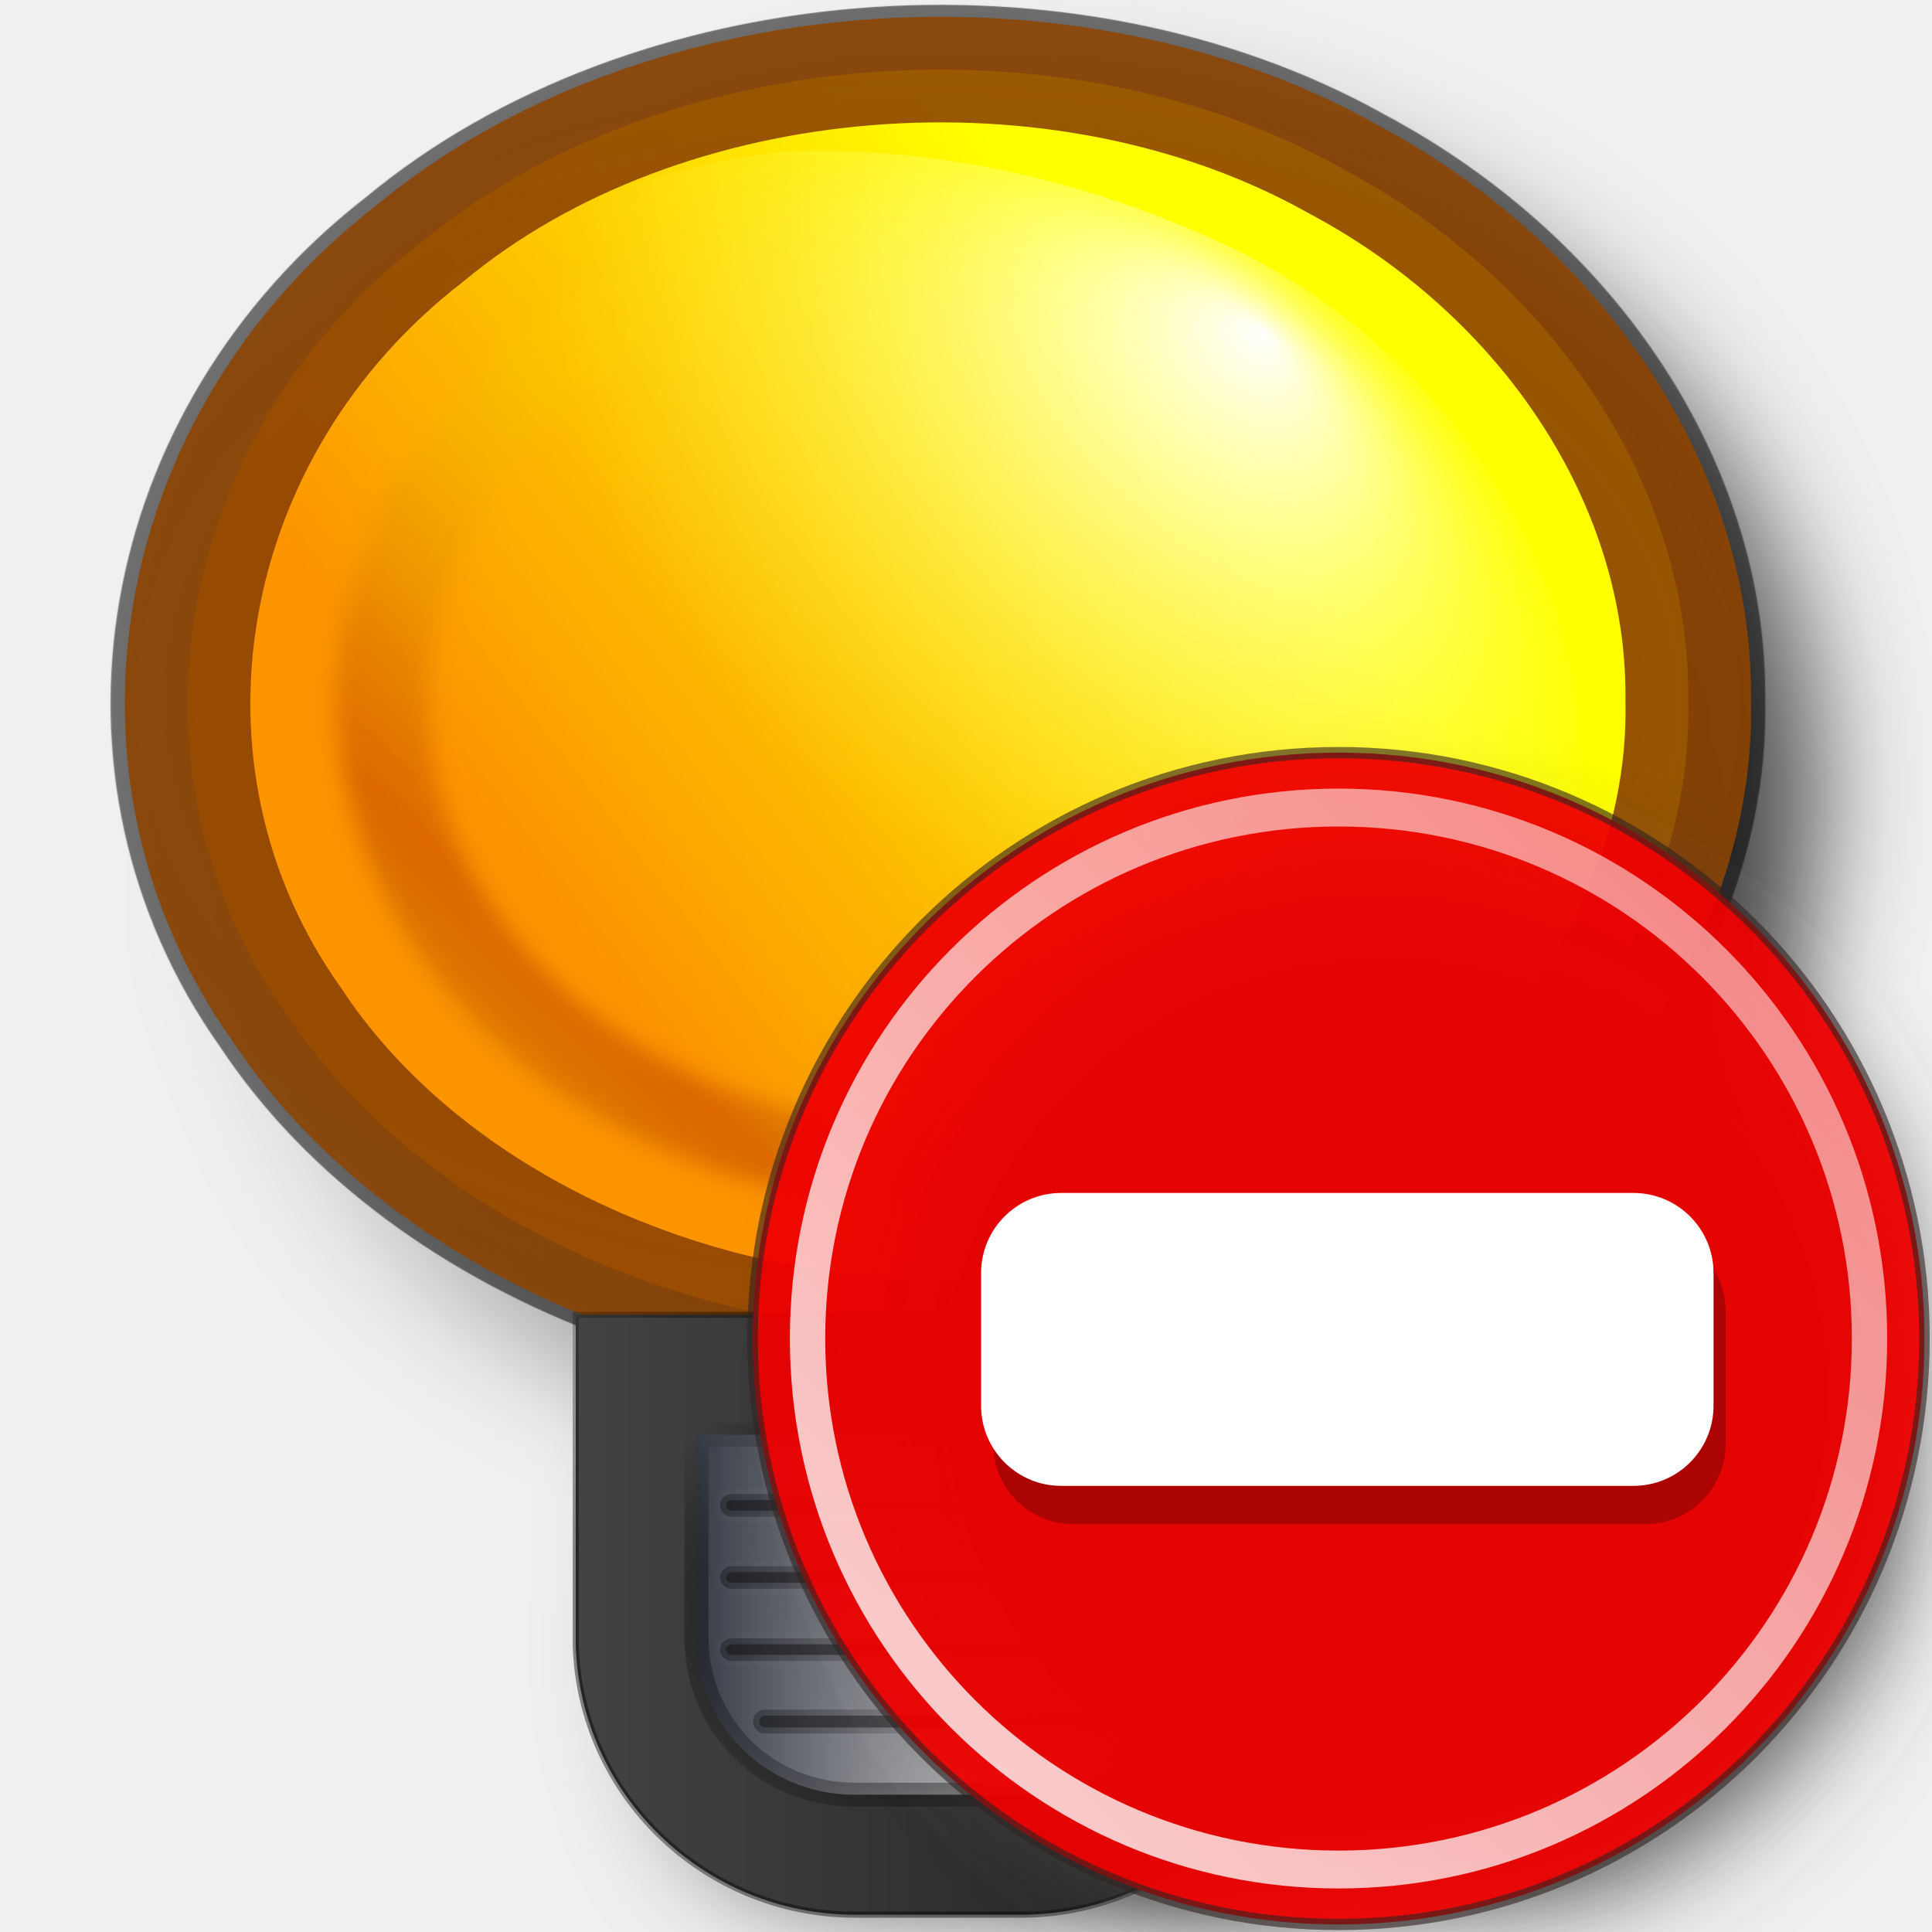
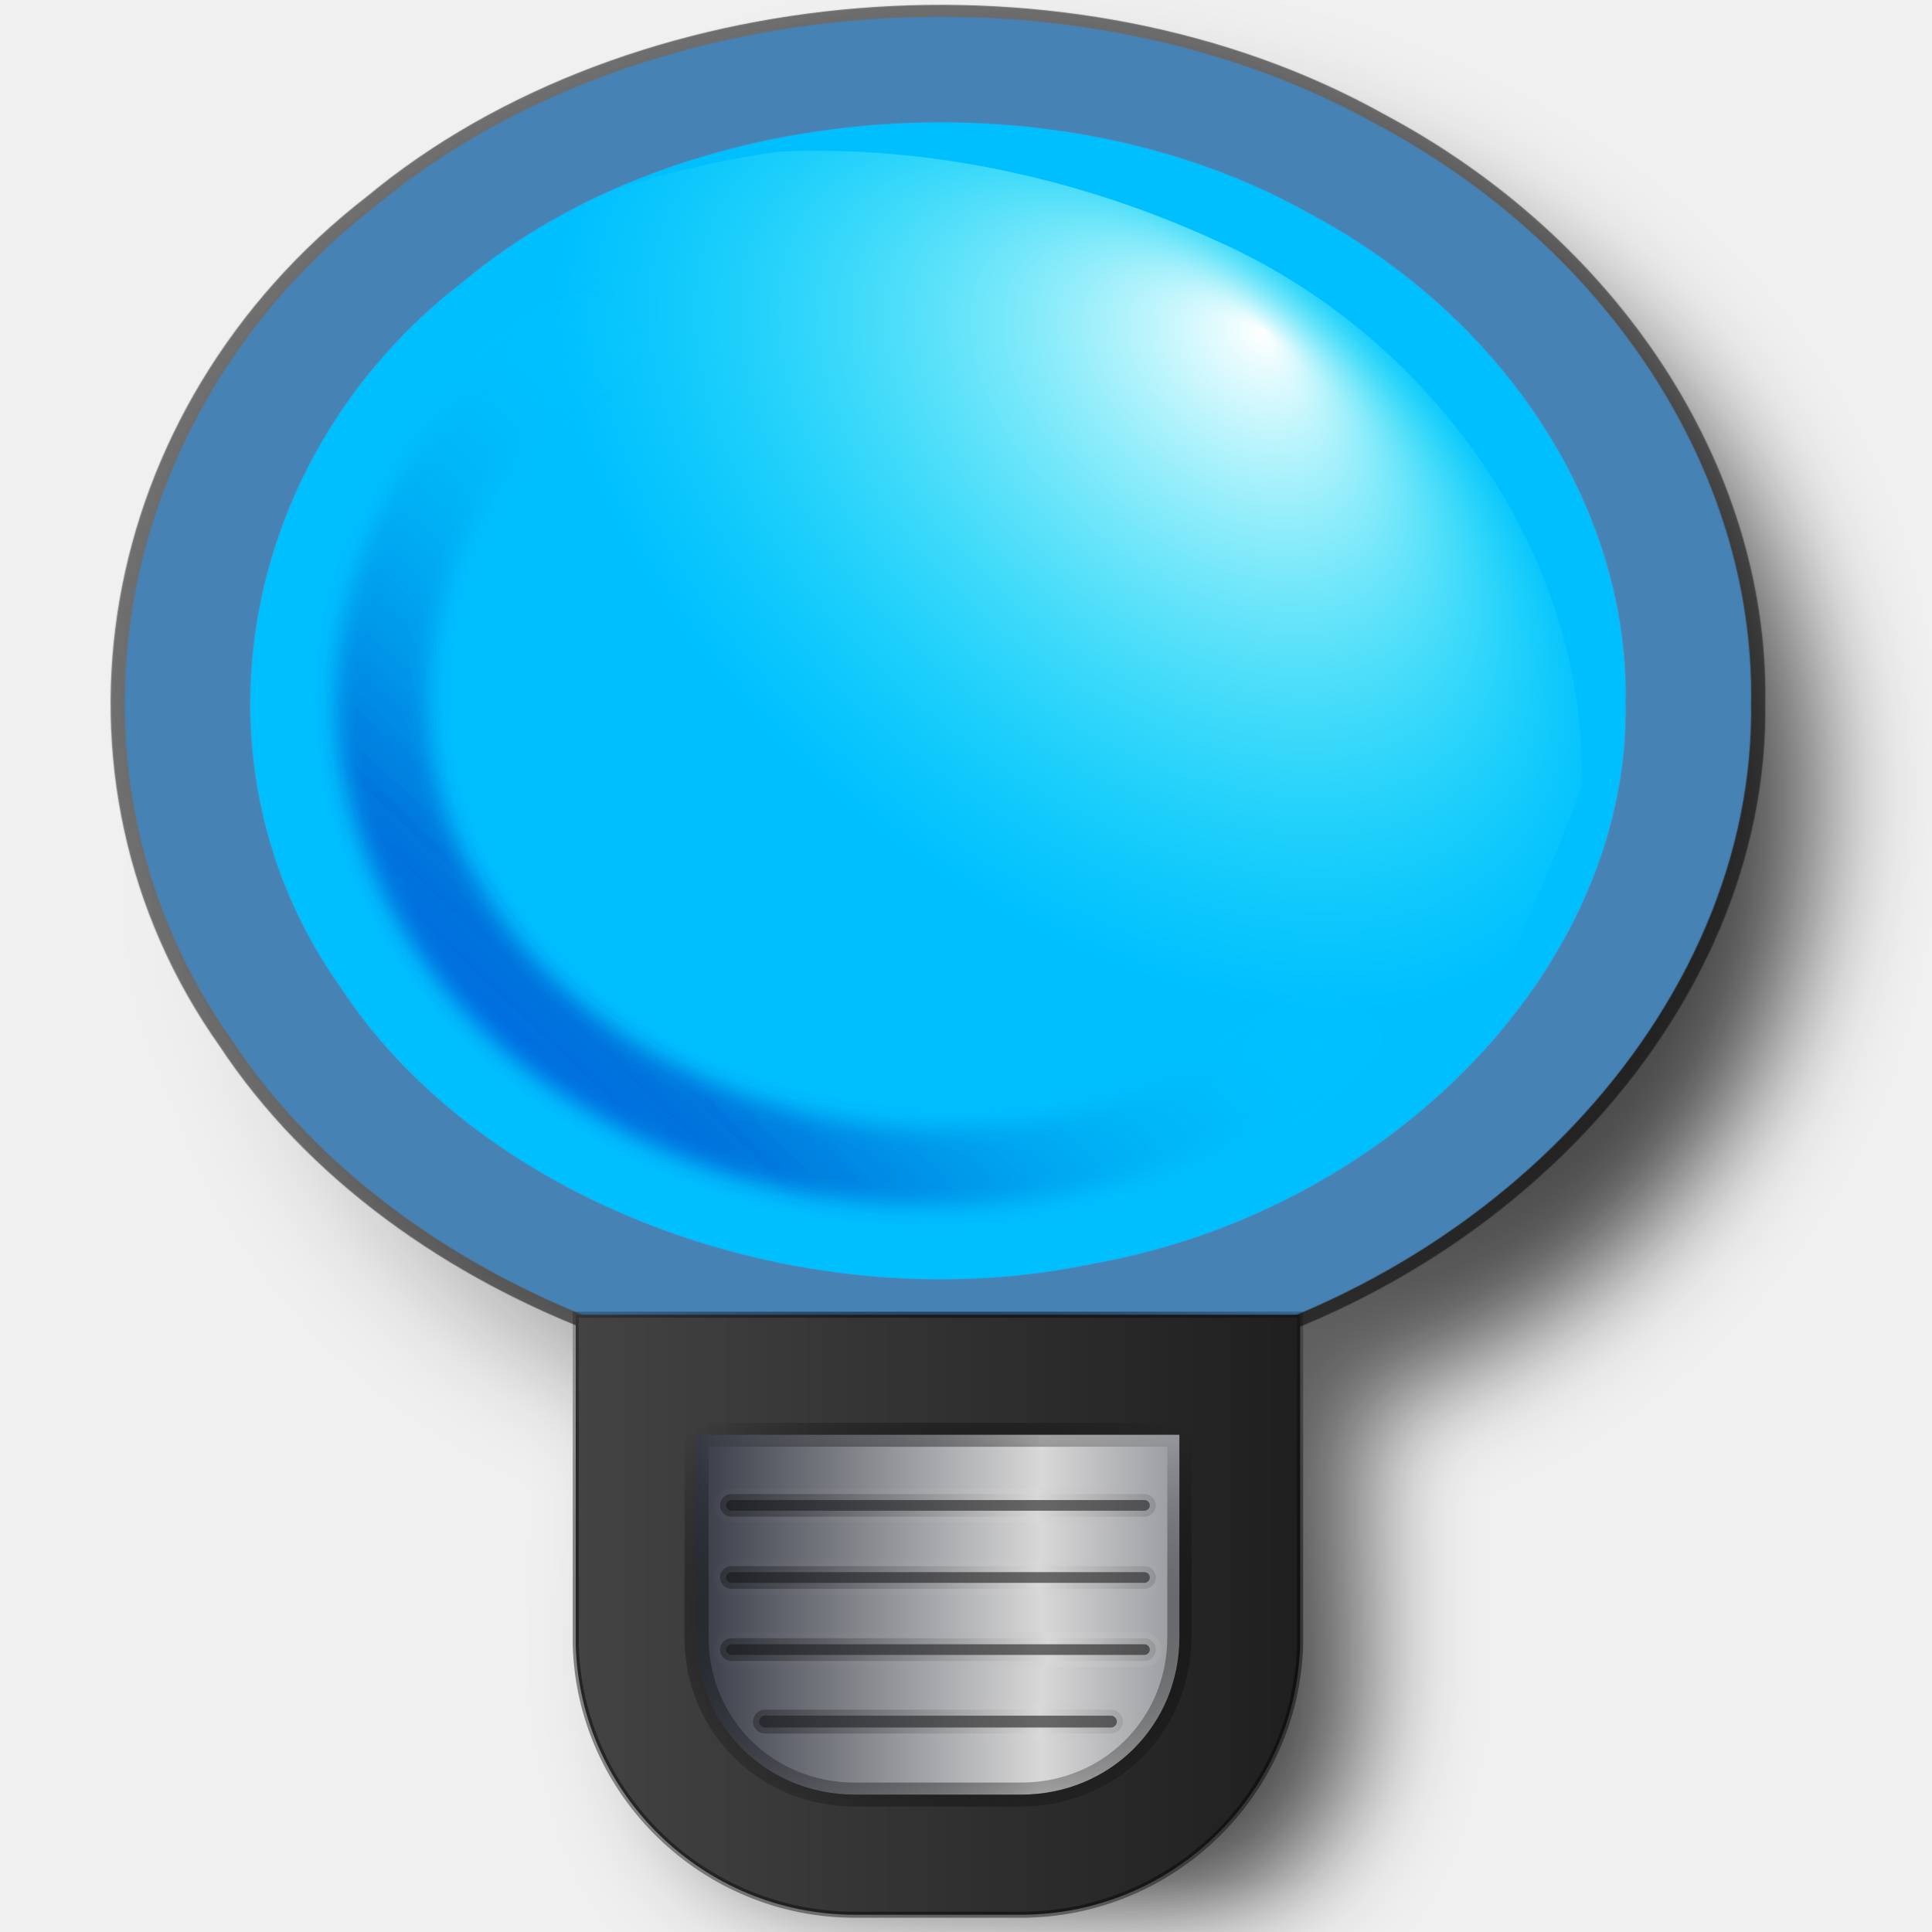
<svg xmlns="http://www.w3.org/2000/svg" xmlns:xlink="http://www.w3.org/1999/xlink" width="16" height="16" id="svg6020" version="1.0">
  <defs id="defs6022">
    <linearGradient id="linearGradient3605">
      <stop id="stop3607" offset="0" style="stop-color:#fc9400;stop-opacity:1" />
      <stop id="stop3609" offset="1" style="stop-color:#ffff00;stop-opacity:1;" />
    </linearGradient>
    <linearGradient id="linearGradient3894">
      <stop id="stop3896" offset="0" style="stop-color:#8d4402;stop-opacity:1;" />
      <stop id="stop3898" offset="1" style="stop-color:#8d4402;stop-opacity:0.764;" />
    </linearGradient>
    <linearGradient id="linearGradient6776">
-       <stop id="stop6778" offset="0" style="stop-color:#ffd500;stop-opacity:1;" />
-       <stop style="stop-color:#ba3d00;stop-opacity:0.498;" offset="0.368" id="stop6780" />
-       <stop id="stop6782" offset="1" style="stop-color:#ffff00;stop-opacity:0;" />
-     </linearGradient>
-     <filter height="1.248" y="-0.124" width="1.232" x="-0.116" id="filter4191">
-       <feGaussianBlur id="feGaussianBlur4193" stdDeviation="3.193" />
-     </filter>
-     <linearGradient id="linearGradient11387">
-       <stop id="stop11389" offset="0" style="stop-color:#ffffff;stop-opacity:1;" />
-       <stop id="stop11391" offset="1" style="stop-color:#ffffff;stop-opacity:0;" />
+       <stop id="stop6778" offset="0" style="stop-color:#0070ff;stop-opacity:1;" />
+       <stop style="stop-color:#002dba;stop-opacity:0.498;" offset="0.368" id="stop6780" />
+       <stop id="stop6782" offset="1" style="stop-color:#00ebff;stop-opacity:0;" />
    </linearGradient>
    <linearGradient id="linearGradient7643">
      <stop id="stop7645" offset="0" style="stop-color:#000000;stop-opacity:1;" />
      <stop id="stop7647" offset="1" style="stop-color:#000000;stop-opacity:0;" />
    </linearGradient>
    <filter id="filter6694">
      <feGaussianBlur id="feGaussianBlur6696" stdDeviation="0.007" />
    </filter>
    <linearGradient id="linearGradient3682">
      <stop style="stop-color:#000000;stop-opacity:1;" offset="0" id="stop3684" />
      <stop style="stop-color:#000000;stop-opacity:0;" offset="1" id="stop3686" />
    </linearGradient>
    <filter id="filter3856">
      <feGaussianBlur id="feGaussianBlur3858" stdDeviation="0.48" />
    </filter>
    <linearGradient id="linearGradient8777">
      <stop id="stop8779" offset="0" style="stop-color:#ffffff;stop-opacity:1;" />
-       <stop id="stop8781" offset="1" style="stop-color:#ffff49;stop-opacity:0;" />
+       <stop id="stop8781" offset="1" style="stop-color:#49ffe9;stop-opacity:0;" />
    </linearGradient>
    <filter id="filter6788">
      <feGaussianBlur id="feGaussianBlur6790" stdDeviation="0.096" />
    </filter>
    <linearGradient id="linearGradient3488">
      <stop id="stop3490" offset="0" style="stop-color:#434343;stop-opacity:1;" />
      <stop id="stop3492" offset="1" style="stop-color:#1f1f1f;stop-opacity:1;" />
    </linearGradient>
    <linearGradient id="linearGradient3496">
      <stop id="stop3498" offset="0" style="stop-color:#000000;stop-opacity:1;" />
      <stop id="stop3500" offset="1" style="stop-color:#000000;stop-opacity:0;" />
    </linearGradient>
    <linearGradient id="linearGradient8767">
      <stop offset="0" style="stop-color:#d8d8d8;stop-opacity:1;" id="stop8769" />
      <stop offset="1" style="stop-color:#383c47;stop-opacity:1;" id="stop8768" />
    </linearGradient>
    <linearGradient id="linearGradient3356">
      <stop id="stop3358" offset="0" style="stop-color:#000000;stop-opacity:1;" />
      <stop id="stop3360" offset="1" style="stop-color:#000000;stop-opacity:0;" />
    </linearGradient>
    <linearGradient id="linearGradient3535">
      <stop id="stop3537" style="stop-color:#d8d8d8;stop-opacity:1;" offset="0" />
      <stop id="stop3539" style="stop-color:#383c47;stop-opacity:0.342;" offset="1" />
    </linearGradient>
-     <linearGradient xlink:href="#linearGradient11387" id="linearGradient3076" gradientUnits="userSpaceOnUse" x1="-29.266" y1="93.613" x2="146.834" y2="-98.117" />
-     <radialGradient xlink:href="#linearGradient7643" id="radialGradient3102" gradientUnits="userSpaceOnUse" gradientTransform="matrix(2.165856,1.2894503e-7,-9.2356321e-8,2.166671,17.1021,-11.46355)" cx="-14.669" cy="9.826" fx="-14.669" fy="9.826" r="6.884" />
-     <linearGradient xlink:href="#linearGradient3682" id="linearGradient3104" gradientUnits="userSpaceOnUse" gradientTransform="translate(-0.28125,3.125e-2)" x1="-125.75" y1="-75.562" x2="-141.062" y2="-83.625" />
-     <linearGradient xlink:href="#linearGradient3605" id="linearGradient3106" gradientUnits="userSpaceOnUse" x1="-17.81" y1="11.986" x2="-11.717" y2="8.087" />
-     <radialGradient xlink:href="#linearGradient3894" id="radialGradient3108" gradientUnits="userSpaceOnUse" gradientTransform="matrix(-2.4313,1.8325218e-7,-2.0029616e-7,-1.929552,-50.34225,28.76672)" spreadMethod="reflect" cx="-14.671" cy="9.819" fx="-14.671" fy="9.819" r="6.885" />
-     <radialGradient xlink:href="#linearGradient8777" id="radialGradient3110" gradientUnits="userSpaceOnUse" gradientTransform="matrix(0.4381231,0.4058587,0.2686471,-0.2337344,-141.6053,-85.40033)" cx="8.524" cy="14.238" fx="8.047" fy="20.606" r="8.502" />
-     <linearGradient xlink:href="#linearGradient6776" id="linearGradient3112" gradientUnits="userSpaceOnUse" gradientTransform="matrix(1.146356,0,0,1.146356,16.84144,32.06539)" x1="-136.745" y1="-97.706" x2="-132.406" y2="-102.282" />
-     <linearGradient xlink:href="#linearGradient3488" id="linearGradient3114" gradientUnits="userSpaceOnUse" x1="-138.246" y1="-76.256" x2="-132.246" y2="-76.256" />
-     <radialGradient xlink:href="#linearGradient3496" id="radialGradient3116" gradientUnits="userSpaceOnUse" gradientTransform="matrix(1.795028,0,0,1.501902,107.5242,38.2732)" cx="-135.246" cy="-76.256" fx="-135.246" fy="-76.256" r="3.063" />
-     <linearGradient xlink:href="#linearGradient8767" id="linearGradient3118" gradientUnits="userSpaceOnUse" gradientTransform="translate(33.48437,-0.40625)" spreadMethod="reflect" x1="-161.891" y1="-62.875" x2="-164.75" y2="-62.875" />
-     <radialGradient xlink:href="#linearGradient3356" id="radialGradient3120" gradientUnits="userSpaceOnUse" gradientTransform="matrix(1.401776,0,0,1.061951,87.65912,3.488927)" cx="-154.75" cy="-62.875" fx="-154.75" fy="-62.875" r="2.062" />
-     <linearGradient xlink:href="#linearGradient3535" id="linearGradient3122" gradientUnits="userSpaceOnUse" spreadMethod="reflect" x1="-128.447" y1="-64.192" x2="-131.386" y2="-64.192" />
-     <linearGradient xlink:href="#linearGradient3535" id="linearGradient3124" gradientUnits="userSpaceOnUse" spreadMethod="reflect" x1="-128.425" y1="-62.39" x2="-131.258" y2="-62.39" />
-     <linearGradient xlink:href="#linearGradient3535" id="linearGradient3126" gradientUnits="userSpaceOnUse" spreadMethod="reflect" x1="-128.431" y1="-63.591" x2="-131.373" y2="-63.591" />
-     <linearGradient xlink:href="#linearGradient3535" id="linearGradient3128" gradientUnits="userSpaceOnUse" spreadMethod="reflect" x1="-128.359" y1="-62.99" x2="-131.385" y2="-62.99" />
+     <radialGradient xlink:href="#linearGradient7643" id="radialGradient3973" gradientUnits="userSpaceOnUse" gradientTransform="matrix(2.165856,1.2894503e-7,-9.2356321e-8,2.166671,17.1021,-11.46355)" cx="-14.669" cy="9.826" fx="-14.669" fy="9.826" r="6.884" />
+     <linearGradient xlink:href="#linearGradient3682" id="linearGradient3975" gradientUnits="userSpaceOnUse" gradientTransform="translate(-0.28125,0.03125)" x1="-125.75" y1="-75.562" x2="-141.062" y2="-83.625" />
+     <linearGradient xlink:href="#linearGradient6776" id="linearGradient3983" gradientUnits="userSpaceOnUse" gradientTransform="matrix(1.146356,0,0,1.146356,16.84144,32.06539)" x1="-136.745" y1="-97.706" x2="-132.406" y2="-102.282" />
+     <linearGradient xlink:href="#linearGradient8767" id="linearGradient3989" gradientUnits="userSpaceOnUse" gradientTransform="translate(33.48437,-0.40625)" spreadMethod="reflect" x1="-161.891" y1="-62.875" x2="-164.75" y2="-62.875" />
+     <radialGradient xlink:href="#linearGradient3356" id="radialGradient3991" gradientUnits="userSpaceOnUse" gradientTransform="matrix(1.401776,0,0,1.061951,87.65912,3.488927)" cx="-154.75" cy="-62.875" fx="-154.75" fy="-62.875" r="2.062" />
+     <linearGradient xlink:href="#linearGradient3535" id="linearGradient3993" gradientUnits="userSpaceOnUse" spreadMethod="reflect" x1="-128.447" y1="-64.192" x2="-131.386" y2="-64.192" />
+     <linearGradient xlink:href="#linearGradient3535" id="linearGradient3995" gradientUnits="userSpaceOnUse" spreadMethod="reflect" x1="-128.425" y1="-62.39" x2="-131.258" y2="-62.39" />
+     <linearGradient xlink:href="#linearGradient3535" id="linearGradient3997" gradientUnits="userSpaceOnUse" spreadMethod="reflect" x1="-128.431" y1="-63.591" x2="-131.373" y2="-63.591" />
+     <linearGradient xlink:href="#linearGradient3535" id="linearGradient3999" gradientUnits="userSpaceOnUse" spreadMethod="reflect" x1="-128.359" y1="-62.99" x2="-131.385" y2="-62.99" />
+     <linearGradient xlink:href="#linearGradient3488" id="linearGradient4008" gradientUnits="userSpaceOnUse" x1="-138.246" y1="-76.256" x2="-132.246" y2="-76.256" gradientTransform="matrix(0.9999056,0,0,0.993687,143.001,89.14722)" />
+     <radialGradient xlink:href="#linearGradient3496" id="radialGradient4010" gradientUnits="userSpaceOnUse" gradientTransform="matrix(1.794858,0,0,1.492421,250.5151,127.1788)" cx="-135.246" cy="-76.256" fx="-135.246" fy="-76.256" r="3.063" />
+     <radialGradient xlink:href="#linearGradient8777" id="radialGradient4014" gradientUnits="userSpaceOnUse" gradientTransform="matrix(0.4380817,0.4032965,0.2686217,-0.2322588,1.409088,4.286023)" cx="8.524" cy="14.238" fx="8.047" fy="20.606" r="8.502" />
  </defs>
  <g id="layer1">
-     <g id="g3130">
-       <g id="g5412" transform="matrix(0.9999056,0,0,0.993687,143.001,89.14722)">
-         <path transform="matrix(0.9954715,0,0,0.842322,-120.6432,-92.14911)" id="path5414" d="M -8.318,9.819 C -8.264,12.697 -10.426,15.408 -13.237,16.01 C -15.89,16.669 -18.858,15.37 -20.183,12.981 C -21.643,10.536 -21.152,7.149 -19.055,5.221 C -17.028,3.218 -13.62,2.89 -11.248,4.467 C -9.445,5.606 -8.299,7.685 -8.318,9.819 z" style="fill:none;fill-opacity:1;fill-rule:evenodd;stroke:url(#radialGradient3102);stroke-width:1.063;stroke-linecap:square;stroke-linejoin:round;stroke-miterlimit:4;stroke-dasharray:none;stroke-opacity:1;filter:url(#filter6694)" />
-         <path transform="matrix(0.9563942,0,0,0.9563942,-6.18938,-3.209907)" id="path5416" d="M -134.344,-89.688 C -137.109,-89.719 -140.035,-88.169 -141.025,-85.487 C -141.89,-83.13 -140.973,-80.218 -138.806,-78.897 C -138.232,-78.411 -137.074,-78.456 -137.406,-77.452 C -137.36,-76.632 -137.513,-75.785 -137.284,-74.986 C -136.981,-74.072 -136.004,-73.518 -135.064,-73.625 C -134.278,-73.659 -133.476,-73.542 -132.705,-73.719 C -131.747,-74.005 -131.174,-75.029 -131.281,-75.998 C -131.28,-76.738 -131.283,-77.479 -131.289,-78.219 C -129.36,-78.84 -127.772,-80.51 -127.446,-82.537 C -127.038,-84.478 -127.79,-86.564 -129.294,-87.843 C -130.668,-89.066 -132.516,-89.691 -134.344,-89.688 z" style="fill:url(#linearGradient3104);fill-opacity:1;fill-rule:evenodd;stroke:none;stroke-width:1;stroke-linecap:butt;stroke-linejoin:miter;stroke-miterlimit:4;stroke-dasharray:none;stroke-opacity:1;filter:url(#filter3856)" />
-         <path transform="matrix(0.9784021,0,0,0.8278787,-120.8936,-92.00719)" id="path5418" d="M -8.318,9.819 C -8.264,12.697 -10.426,15.408 -13.237,16.01 C -15.89,16.669 -18.858,15.37 -20.183,12.981 C -21.643,10.536 -21.152,7.149 -19.055,5.221 C -17.028,3.218 -13.62,2.89 -11.248,4.467 C -9.445,5.606 -8.299,7.685 -8.318,9.819 z" style="fill:url(#linearGradient3106);fill-opacity:1;fill-rule:evenodd;stroke:url(#radialGradient3108);stroke-width:1.063;stroke-linecap:square;stroke-linejoin:round;stroke-miterlimit:4;stroke-dasharray:none;stroke-opacity:1;" />
-         <path id="path5420" d="M -129.912,-83.162 C -129.872,-85.127 -131.186,-86.929 -132.951,-87.712 C -134.071,-88.228 -135.325,-88.504 -136.557,-88.451 C -138.461,-88.187 -140.415,-87.194 -141.257,-85.384 C -142.322,-83.104 -141.701,-80.332 -140.247,-78.369 C -139.243,-76.984 -137.54,-75.904 -135.774,-76.232 C -133.831,-76.598 -132.457,-78.241 -131.482,-79.847 C -130.851,-80.897 -130.346,-82.018 -129.912,-83.162 z" style="fill:url(#radialGradient3110);fill-opacity:1;fill-rule:evenodd;stroke:none;stroke-width:0.997;stroke-linecap:butt;stroke-linejoin:round;stroke-miterlimit:4;stroke-dasharray:none;stroke-opacity:1;display:inline" />
-         <path transform="matrix(0.9563942,0,0,0.9563942,-6.189376,-3.209907)" id="path5422" d="M -134.931,-88.752 C -137.085,-88.783 -139.405,-87.512 -140.016,-85.348 C -140.532,-83.606 -139.558,-81.721 -138.047,-80.821 C -135.636,-79.264 -131.969,-79.788 -130.364,-82.257 C -129.389,-83.688 -129.588,-85.732 -130.769,-86.985 C -131.805,-88.156 -133.386,-88.756 -134.931,-88.752 z M -134.931,-88.072 C -133.084,-88.106 -131.087,-86.986 -130.628,-85.107 C -130.212,-83.513 -131.219,-81.85 -132.65,-81.161 C -134.754,-80.05 -137.771,-80.664 -138.956,-82.82 C -139.725,-84.163 -139.303,-85.958 -138.126,-86.922 C -137.254,-87.69 -136.085,-88.074 -134.931,-88.072 z" style="fill:url(#linearGradient3112);fill-opacity:1;fill-rule:evenodd;stroke:none;stroke-width:1.063;stroke-linecap:square;stroke-linejoin:round;stroke-miterlimit:4;stroke-dasharray:none;stroke-opacity:1;filter:url(#filter6788)" />
-         <path id="path5424" d="M -138.246,-78.756 L -138.246,-78.381 L -138.246,-76.444 L -138.246,-76.381 L -138.246,-76.069 L -138.246,-76.006 C -138.213,-74.762 -137.185,-73.756 -135.933,-73.756 L -134.558,-73.756 C -133.307,-73.756 -132.279,-74.762 -132.246,-76.006 C -132.245,-76.027 -132.246,-76.048 -132.246,-76.069 L -132.246,-76.444 L -132.246,-78.381 L -132.246,-78.756 L -132.621,-78.756 L -134.558,-78.756 L -135.933,-78.756 L -137.871,-78.756 L -138.246,-78.756 z" style="fill:url(#linearGradient3114);fill-opacity:1;fill-rule:evenodd;stroke:url(#radialGradient3116);stroke-width:0.05;stroke-linecap:square;stroke-linejoin:miter;stroke-miterlimit:4;stroke-dasharray:none;stroke-opacity:1" />
-         <g transform="translate(-5.98036,-12.97503)" id="g5426">
-           <path style="fill:url(#linearGradient3118);fill-opacity:1;fill-rule:evenodd;stroke:url(#radialGradient3120);stroke-width:0.2;stroke-linecap:square;stroke-linejoin:miter;stroke-miterlimit:4;stroke-dasharray:none;stroke-opacity:1" d="M -131.266,-64.781 L -127.266,-64.781 C -127.266,-64.045 -127.266,-64.205 -127.266,-63.469 L -127.266,-63.094 C -127.266,-62.358 -127.842,-61.781 -128.578,-61.781 L -129.953,-61.781 C -130.689,-61.781 -131.266,-62.358 -131.266,-63.094 L -131.266,-63.469 C -131.266,-64.205 -131.266,-64.045 -131.266,-64.781 z" id="path5428" />
-           <rect style="opacity:1;fill:#000000;fill-opacity:0.525;fill-rule:evenodd;stroke:url(#linearGradient3122);stroke-width:0.1;stroke-linecap:square;stroke-linejoin:miter;stroke-miterlimit:4;stroke-dasharray:none;stroke-opacity:1" id="rect5430" width="3.609" height="0.189" x="-131.07" y="-64.287" ry="0.095" />
-           <rect style="opacity:1;fill:#000000;fill-opacity:0.524;fill-rule:evenodd;stroke:url(#linearGradient3124);stroke-width:0.1;stroke-linecap:butt;stroke-linejoin:round;stroke-miterlimit:4;stroke-dasharray:none;stroke-dashoffset:0;stroke-opacity:1" id="rect5432" width="3.063" height="0.199" x="-130.797" y="-62.49" ry="0.1" />
-           <rect style="opacity:1;fill:#000000;fill-opacity:0.525;fill-rule:evenodd;stroke:url(#linearGradient3126);stroke-width:0.1;stroke-linecap:square;stroke-linejoin:miter;stroke-miterlimit:4;stroke-dasharray:none;stroke-opacity:1" id="rect5434" width="3.609" height="0.189" x="-131.07" y="-63.686" ry="0.095" />
-           <rect style="opacity:1;fill:#000000;fill-opacity:0.525;fill-rule:evenodd;stroke:url(#linearGradient3128);stroke-width:0.1;stroke-linecap:square;stroke-linejoin:miter;stroke-miterlimit:4;stroke-dasharray:none;stroke-opacity:1" id="rect5436" width="3.609" height="0.189" x="-131.07" y="-63.085" ry="0.095" />
-         </g>
-       </g>
-       <g transform="matrix(0.9024949,0,0,0.9024949,1.553988,1.553988)" id="g12699">
-         <path transform="matrix(0.1494075,0,0,0.16011,5.821795,5.781261)" d="M 67.705,32.976 C 67.705,50.012 52.905,63.823 34.648,63.823 C 16.391,63.823 1.591,50.012 1.591,32.976 C 1.591,15.939 16.391,2.128 34.648,2.128 C 52.905,2.128 67.705,15.939 67.705,32.976 z" id="path3400" style="fill:#4d4d4d;fill-opacity:1;stroke:none;stroke-opacity:1;filter:url(#filter4191)" />
-         <path transform="matrix(0.1626421,0,0,0.1742927,4.925739,4.813578)" d="M 67.705,32.976 C 67.705,50.012 52.905,63.823 34.648,63.823 C 16.391,63.823 1.591,50.012 1.591,32.976 C 1.591,15.939 16.391,2.128 34.648,2.128 C 52.905,2.128 67.705,15.939 67.705,32.976 z" id="path13170" style="fill:#ee0000;fill-opacity:0.943;stroke:#312222;stroke-width:0.594;stroke-miterlimit:4;stroke-dasharray:none;stroke-opacity:0.604" />
-         <path transform="matrix(0.1473972,0,0,0.1579558,5.453947,5.352299)" d="M 67.705,32.976 C 67.705,50.012 52.905,63.823 34.648,63.823 C 16.391,63.823 1.591,50.012 1.591,32.976 C 1.591,15.939 16.391,2.128 34.648,2.128 C 52.905,2.128 67.705,15.939 67.705,32.976 z" id="path13172" style="fill:none;fill-opacity:1;stroke:url(#linearGradient3076);stroke-width:2.201;stroke-miterlimit:4;stroke-dasharray:none;stroke-opacity:1" />
-         <rect ry="0.735" y="9.576" x="7.392" height="2.688" width="6.721" id="rect9556" style="opacity:0.25;fill:#000000;fill-opacity:1;stroke:none;stroke-width:2.182;stroke-miterlimit:4;stroke-dasharray:none;stroke-opacity:1" />
-         <rect ry="0.735" y="9.225" x="7.281" height="2.688" width="6.721" id="rect14313" style="fill:#ffffff;fill-opacity:1;stroke:none;stroke-width:2.182;stroke-miterlimit:4;stroke-dasharray:none;stroke-opacity:1" />
+     <g id="g4019">
+       <path style="fill:none;stroke:url(#radialGradient3973);stroke-width:1.063;stroke-linecap:square;stroke-linejoin:round;stroke-miterlimit:4;stroke-opacity:1;stroke-dasharray:none;filter:url(#filter6694)" d="m -8.318,9.819 c 0.053,2.877 -2.108,5.588 -4.919,6.191 -2.653,0.658 -5.621,-0.64 -6.946,-3.029 -1.46,-2.445 -0.969,-5.833 1.129,-7.76 2.026,-2.003 5.435,-2.331 7.807,-0.754 1.803,1.139 2.949,3.217 2.93,5.352 z" id="path5414" transform="matrix(0.9953775,0,0,0.8370044,22.36922,-2.420149)" />
+       <path style="fill:url(#linearGradient3975);fill-opacity:1;fill-rule:evenodd;stroke:none;filter:url(#filter3856)" d="m -134.344,-89.688 c -2.765,-0.032 -5.691,1.519 -6.681,4.2 -0.865,2.358 0.051,5.269 2.219,6.591 0.574,0.485 1.732,0.441 1.4,1.445 0.047,0.82 -0.106,1.667 0.122,2.466 0.303,0.914 1.28,1.468 2.22,1.361 0.786,-0.034 1.589,0.083 2.359,-0.094 0.958,-0.286 1.531,-1.31 1.424,-2.279 0.001,-0.74 -0.002,-1.48 -0.008,-2.22 1.929,-0.622 3.517,-2.292 3.843,-4.319 0.408,-1.94 -0.343,-4.027 -1.848,-5.306 -1.373,-1.222 -3.222,-1.847 -5.049,-1.844 z" id="path5416" transform="matrix(0.9563039,0,0,0.9503565,136.8122,85.95758)" />
+       <path style="fill:#00bfff;fill-opacity:1;fill-rule:evenodd;stroke:#4682b4;stroke-width:1.063;stroke-linecap:square;stroke-linejoin:round;stroke-miterlimit:4;stroke-opacity:1;stroke-dasharray:none;filter:url(#filter6694)" d="m -8.318,9.819 c 0.053,2.877 -2.108,5.588 -4.919,6.191 -2.653,0.658 -5.621,-0.64 -6.946,-3.029 -1.46,-2.445 -0.969,-5.833 1.129,-7.76 2.026,-2.003 5.435,-2.331 7.807,-0.754 1.803,1.139 2.949,3.217 2.93,5.352 z" id="path5418" transform="matrix(0.9783097,0,0,0.8226523,22.11885,-2.279127)" />
+       <path style="fill:url(#radialGradient4014);fill-opacity:1;fill-rule:evenodd;stroke:none;display:inline" d="M 13.102,6.51 C 13.142,4.558 11.827,2.767 10.063,1.989 8.942,1.477 7.689,1.202 6.457,1.255 4.553,1.517 2.6,2.504 1.758,4.303 0.692,6.568 1.313,9.322 2.767,11.273 c 1.004,1.376 2.707,2.449 4.473,2.123 1.943,-0.364 3.317,-1.996 4.292,-3.592 0.631,-1.043 1.136,-2.157 1.57,-3.294 z" id="path5420" />
+       <path style="fill:url(#linearGradient3983);fill-opacity:1;fill-rule:evenodd;stroke:none;filter:url(#filter6788)" d="m -134.931,-88.752 c -2.154,-0.031 -4.474,1.24 -5.084,3.404 -0.516,1.742 0.458,3.627 1.968,4.527 2.411,1.556 6.078,1.033 7.684,-1.436 0.974,-1.432 0.775,-3.475 -0.405,-4.729 -1.036,-1.17 -2.617,-1.771 -4.163,-1.766 z m 0,0.679 c 1.847,-0.034 3.844,1.086 4.303,2.966 0.416,1.594 -0.591,3.257 -2.023,3.945 -2.104,1.112 -5.12,0.497 -6.306,-1.659 -0.769,-1.343 -0.347,-3.137 0.83,-4.102 0.872,-0.767 2.041,-1.152 3.194,-1.15 z" id="path5422" transform="matrix(0.9563039,0,0,0.9503565,136.8122,85.95758)" />
+       <path style="fill:url(#linearGradient4008);fill-opacity:1;fill-rule:evenodd;stroke:url(#radialGradient4010);stroke-width:0.05;stroke-linecap:square;stroke-linejoin:miter;stroke-miterlimit:4;stroke-opacity:1;stroke-dasharray:none" d="m 4.768,10.888 0,0.373 0,1.925 0,0.062 0,0.311 0,0.062 c 0.033,1.236 1.061,2.236 2.312,2.236 l 1.375,0 c 1.252,0 2.279,-1 2.312,-2.236 5.5e-4,-0.021 0,-0.041 0,-0.062 l 0,-0.373 0,-1.925 0,-0.373 -0.375,0 -1.937,0 -1.375,0 -1.937,0 -0.375,0 z" id="path5424" />
+       <g id="g5426" transform="matrix(0.9999056,0,0,0.993687,137.0212,76.2541)">
+         <path id="path5428" d="m -131.266,-64.781 4,0 c 0,0.736 0,0.577 0,1.312 l 0,0.375 c 0,0.736 -0.577,1.312 -1.312,1.312 l -1.375,0 c -0.736,-10e-7 -1.312,-0.577 -1.312,-1.312 l 0,-0.375 c 0,-0.736 0,-0.577 0,-1.312 z" style="fill:url(#linearGradient3989);fill-opacity:1;fill-rule:evenodd;stroke:url(#radialGradient3991);stroke-width:0.2;stroke-linecap:square;stroke-linejoin:miter;stroke-miterlimit:4;stroke-opacity:1;stroke-dasharray:none" />
+         <rect ry="0.095" y="-64.287" x="-131.07" height="0.189" width="3.609" id="rect5430" style="fill:#000000;fill-opacity:0.525;fill-rule:evenodd;stroke:url(#linearGradient3993);stroke-width:0.1;stroke-linecap:square;stroke-linejoin:miter;stroke-miterlimit:4;stroke-opacity:1;stroke-dasharray:none" />
+         <rect ry="0.1" y="-62.49" x="-130.797" height="0.199" width="3.063" id="rect5432" style="fill:#000000;fill-opacity:0.524;fill-rule:evenodd;stroke:url(#linearGradient3995);stroke-width:0.1;stroke-linecap:butt;stroke-linejoin:round;stroke-miterlimit:4;stroke-opacity:1;stroke-dasharray:none;stroke-dashoffset:0" />
+         <rect ry="0.095" y="-63.686" x="-131.07" height="0.189" width="3.609" id="rect5434" style="fill:#000000;fill-opacity:0.525;fill-rule:evenodd;stroke:url(#linearGradient3997);stroke-width:0.1;stroke-linecap:square;stroke-linejoin:miter;stroke-miterlimit:4;stroke-opacity:1;stroke-dasharray:none" />
+         <rect ry="0.095" y="-63.085" x="-131.07" height="0.189" width="3.609" id="rect5436" style="fill:#000000;fill-opacity:0.525;fill-rule:evenodd;stroke:url(#linearGradient3999);stroke-width:0.1;stroke-linecap:square;stroke-linejoin:miter;stroke-miterlimit:4;stroke-opacity:1;stroke-dasharray:none" />
      </g>
    </g>
  </g>
</svg>
